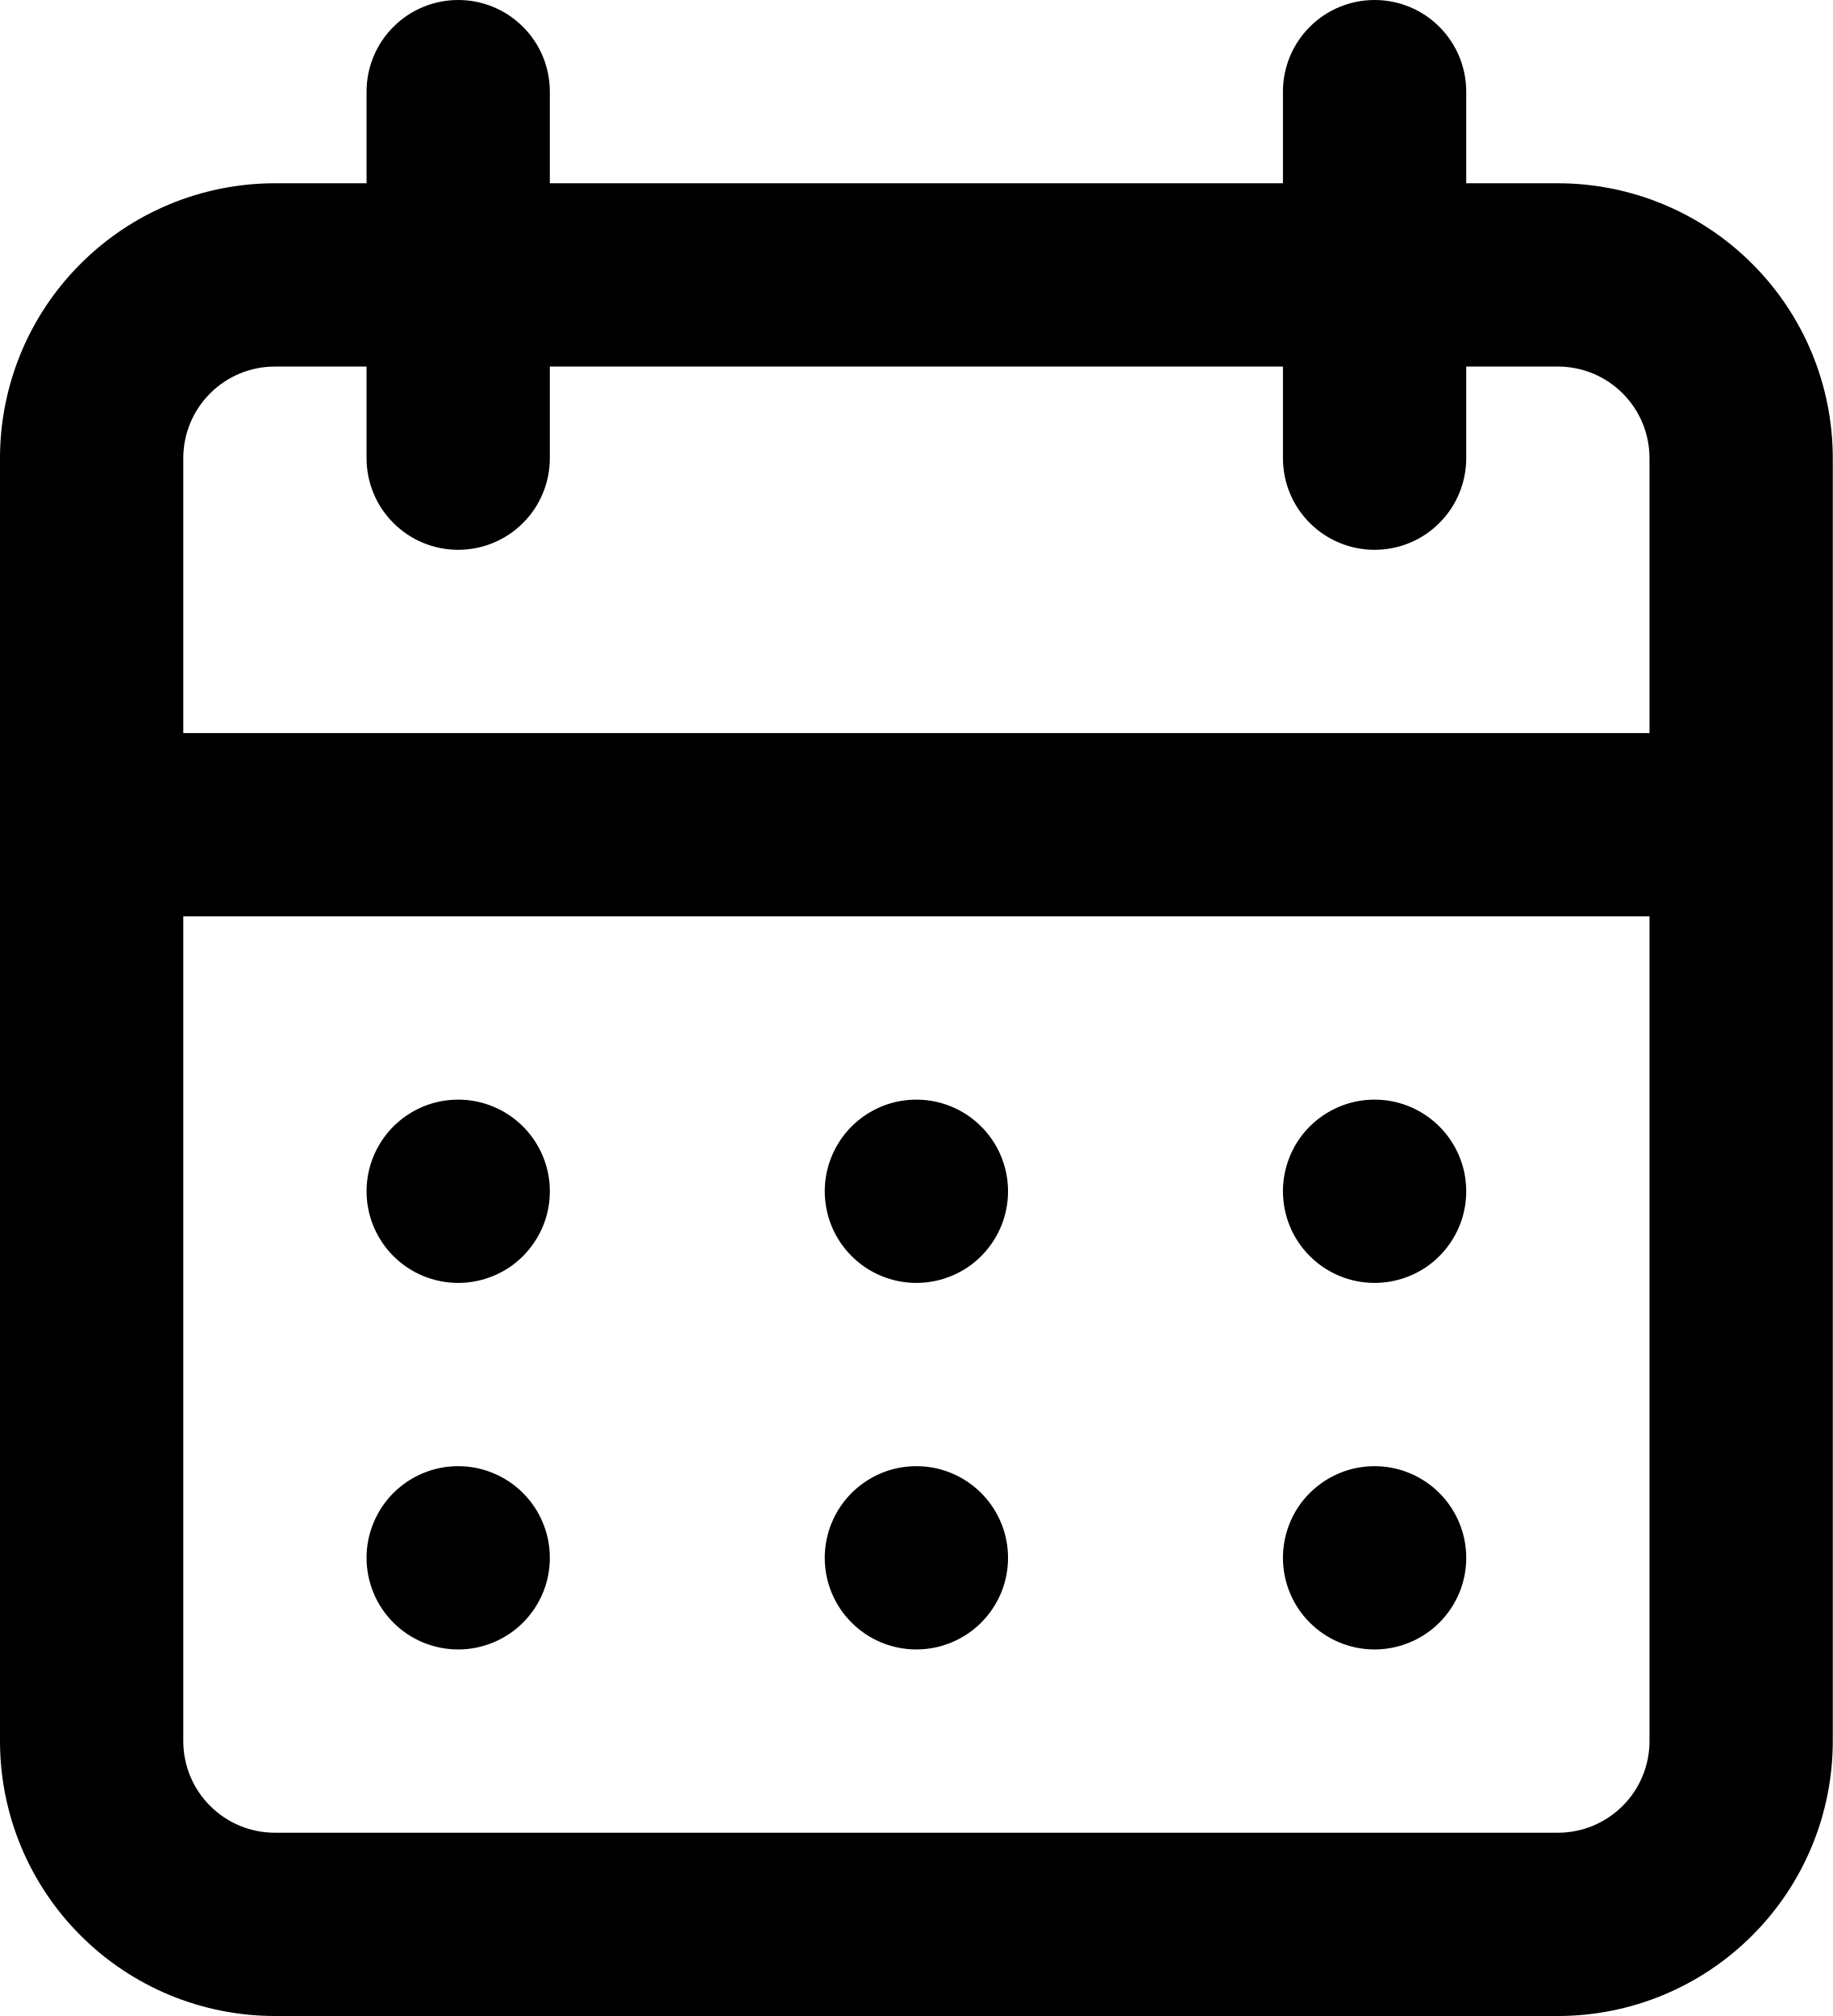
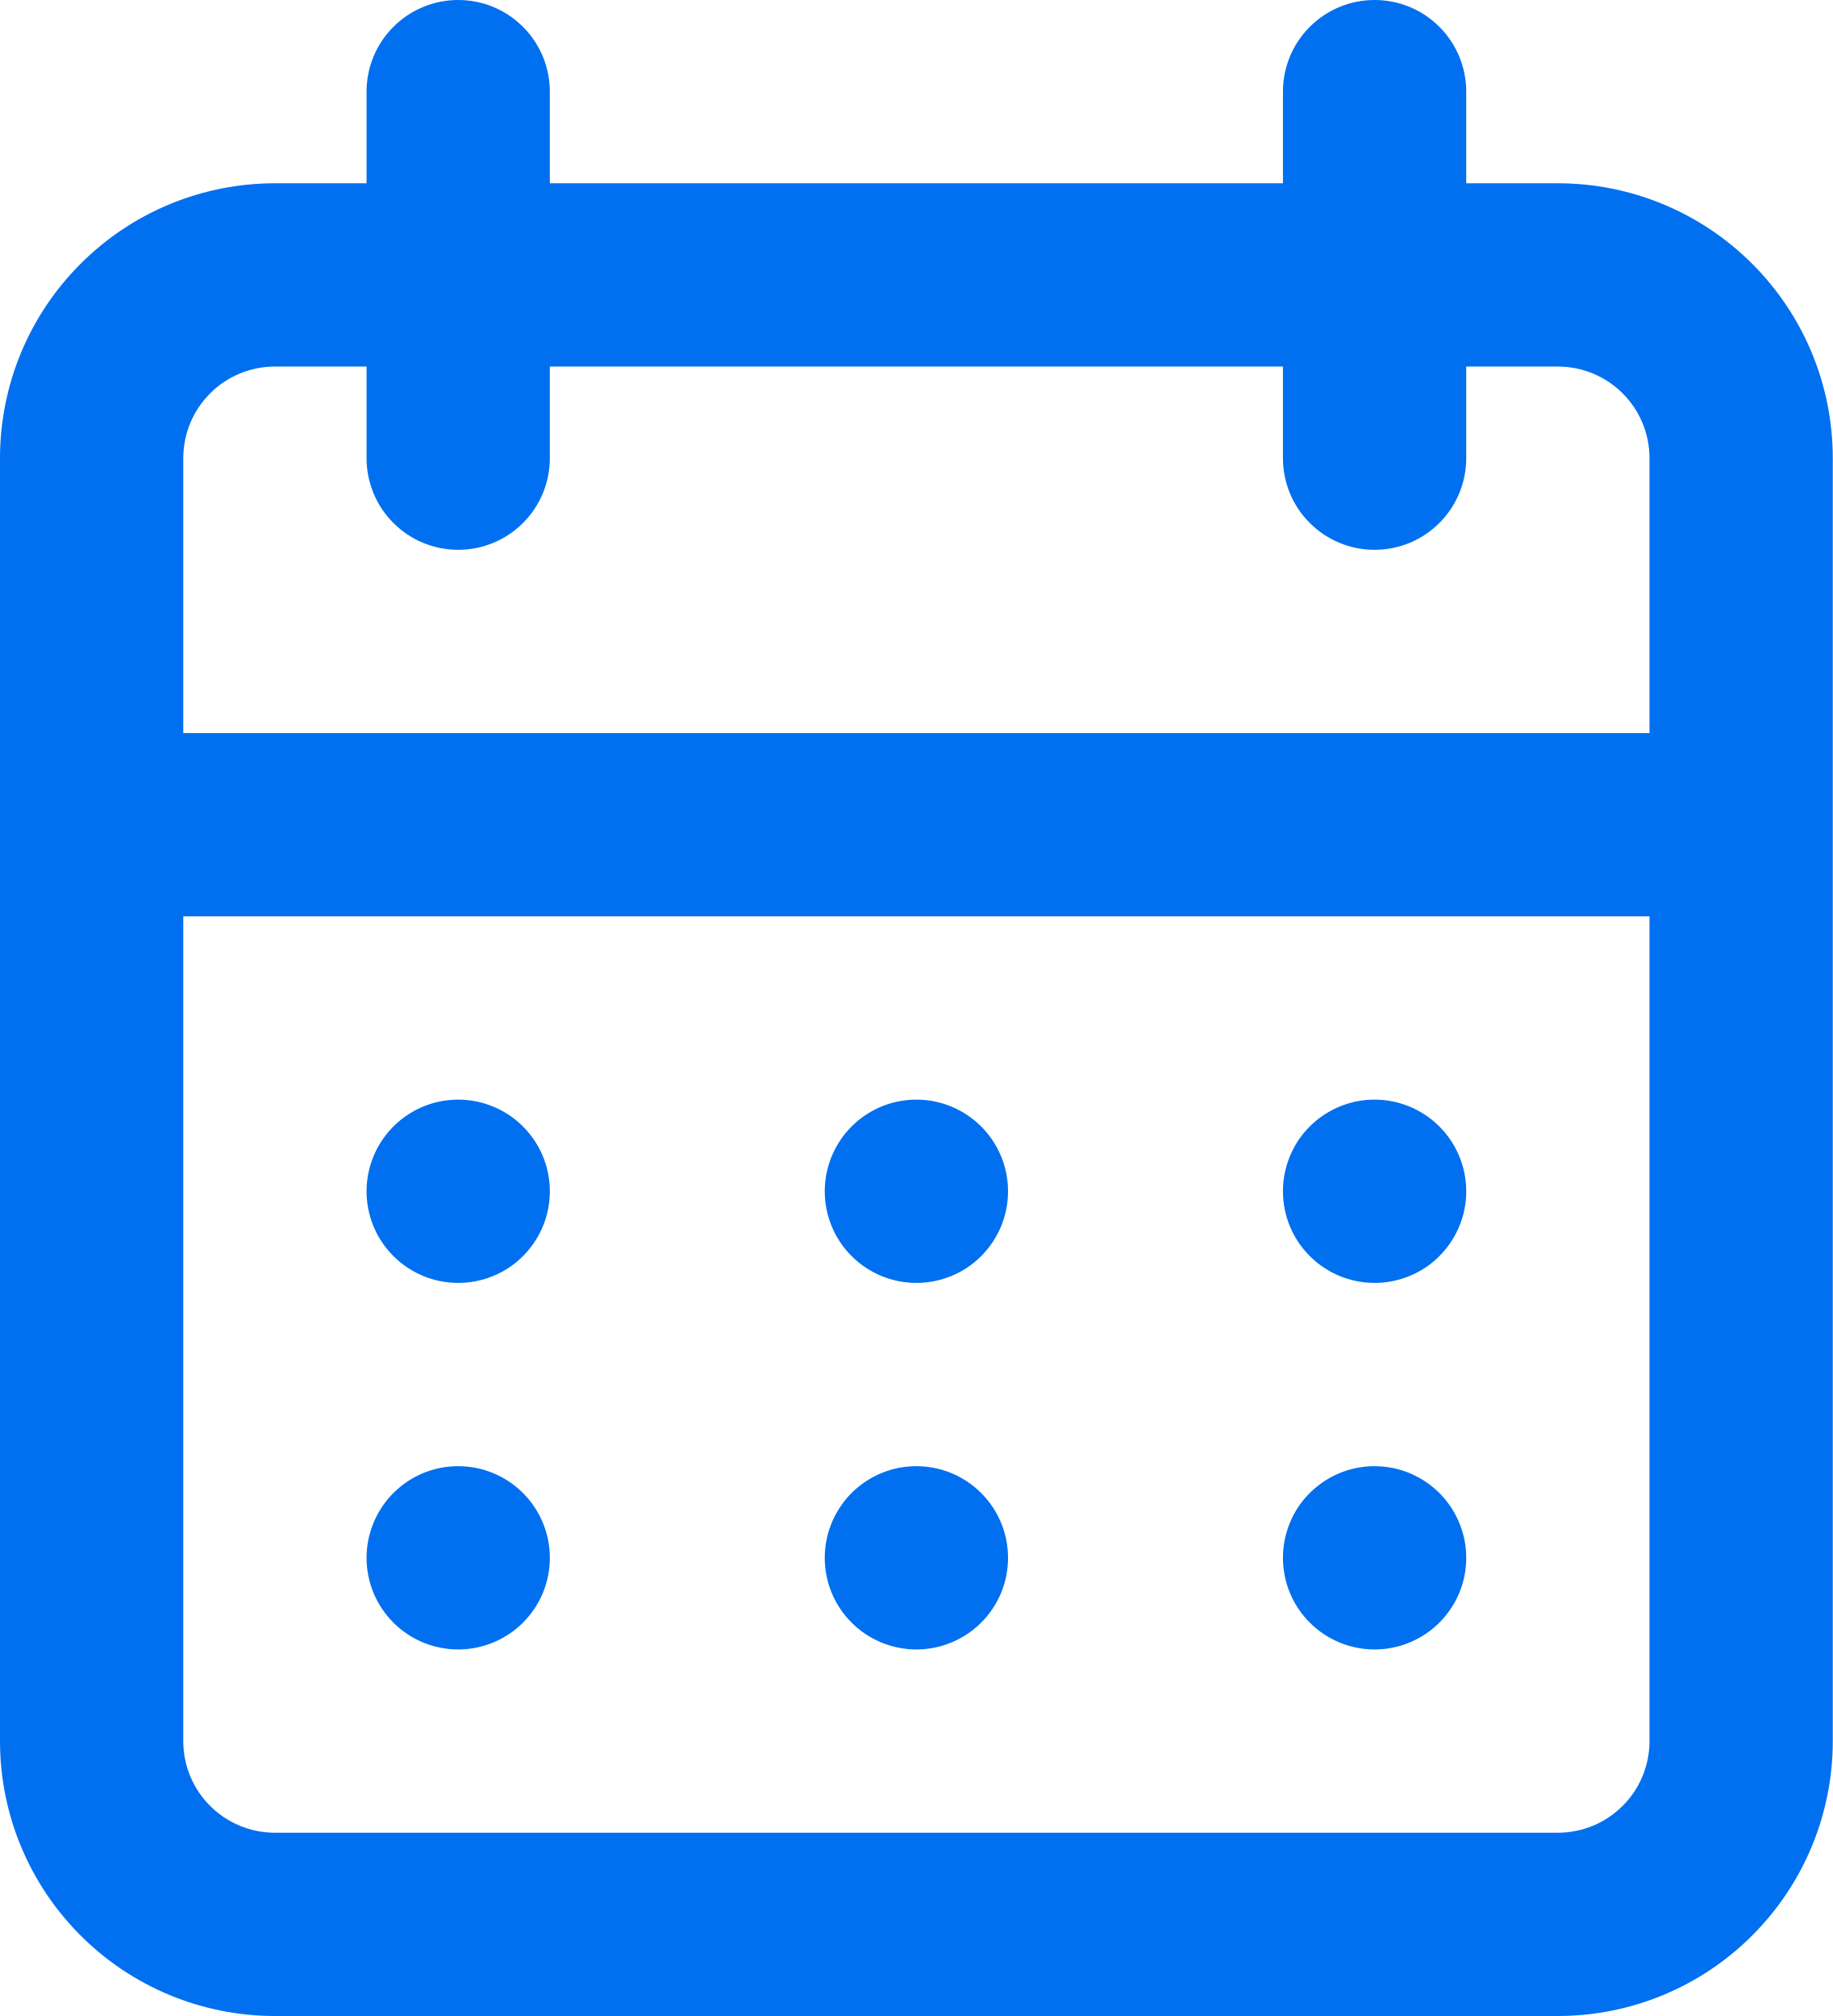
<svg xmlns="http://www.w3.org/2000/svg" width="20" height="22" viewBox="0 0 20 22" fill="none">
-   <path d="M10 18C10.198 18 10.391 17.941 10.556 17.831C10.72 17.722 10.848 17.565 10.924 17.383C11 17.2 11.019 16.999 10.981 16.805C10.942 16.611 10.847 16.433 10.707 16.293C10.567 16.153 10.389 16.058 10.195 16.019C10.001 15.981 9.8 16 9.617 16.076C9.435 16.152 9.278 16.28 9.169 16.444C9.059 16.609 9 16.802 9 17C9 17.265 9.105 17.52 9.293 17.707C9.48 17.895 9.735 18 10 18ZM15 18C15.198 18 15.391 17.941 15.556 17.831C15.72 17.722 15.848 17.565 15.924 17.383C16 17.2 16.019 16.999 15.981 16.805C15.942 16.611 15.847 16.433 15.707 16.293C15.567 16.153 15.389 16.058 15.195 16.019C15.001 15.981 14.8 16 14.617 16.076C14.435 16.152 14.278 16.28 14.168 16.444C14.059 16.609 14 16.802 14 17C14 17.265 14.105 17.52 14.293 17.707C14.48 17.895 14.735 18 15 18ZM15 14C15.198 14 15.391 13.941 15.556 13.832C15.72 13.722 15.848 13.565 15.924 13.383C16 13.2 16.019 12.999 15.981 12.805C15.942 12.611 15.847 12.433 15.707 12.293C15.567 12.153 15.389 12.058 15.195 12.019C15.001 11.981 14.8 12 14.617 12.076C14.435 12.152 14.278 12.28 14.168 12.444C14.059 12.609 14 12.802 14 13C14 13.265 14.105 13.52 14.293 13.707C14.48 13.895 14.735 14 15 14ZM10 14C10.198 14 10.391 13.941 10.556 13.832C10.72 13.722 10.848 13.565 10.924 13.383C11 13.2 11.019 12.999 10.981 12.805C10.942 12.611 10.847 12.433 10.707 12.293C10.567 12.153 10.389 12.058 10.195 12.019C10.001 11.981 9.8 12 9.617 12.076C9.435 12.152 9.278 12.28 9.169 12.444C9.059 12.609 9 12.802 9 13C9 13.265 9.105 13.52 9.293 13.707C9.48 13.895 9.735 14 10 14ZM17 2H16V1C16 0.735 15.895 0.48 15.707 0.293C15.52 0.105 15.265 0 15 0C14.735 0 14.48 0.105 14.293 0.293C14.105 0.48 14 0.735 14 1V2H6V1C6 0.735 5.895 0.48 5.707 0.293C5.52 0.105 5.265 0 5 0C4.735 0 4.48 0.105 4.293 0.293C4.105 0.48 4 0.735 4 1V2H3C2.204 2 1.441 2.316 0.879 2.879C0.316 3.441 0 4.204 0 5V19C0 19.796 0.316 20.559 0.879 21.121C1.441 21.684 2.204 22 3 22H17C17.796 22 18.559 21.684 19.121 21.121C19.684 20.559 20 19.796 20 19V5C20 4.204 19.684 3.441 19.121 2.879C18.559 2.316 17.796 2 17 2ZM18 19C18 19.265 17.895 19.52 17.707 19.707C17.52 19.895 17.265 20 17 20H3C2.735 20 2.48 19.895 2.293 19.707C2.105 19.52 2 19.265 2 19V10H18V19ZM18 8H2V5C2 4.735 2.105 4.48 2.293 4.293C2.48 4.105 2.735 4 3 4H4V5C4 5.265 4.105 5.52 4.293 5.707C4.48 5.895 4.735 6 5 6C5.265 6 5.52 5.895 5.707 5.707C5.895 5.52 6 5.265 6 5V4H14V5C14 5.265 14.105 5.52 14.293 5.707C14.48 5.895 14.735 6 15 6C15.265 6 15.52 5.895 15.707 5.707C15.895 5.52 16 5.265 16 5V4H17C17.265 4 17.52 4.105 17.707 4.293C17.895 4.48 18 4.735 18 5V8ZM5 14C5.198 14 5.391 13.941 5.556 13.832C5.72 13.722 5.848 13.565 5.924 13.383C6 13.2 6.019 12.999 5.981 12.805C5.942 12.611 5.847 12.433 5.707 12.293C5.567 12.153 5.389 12.058 5.195 12.019C5.001 11.981 4.8 12 4.617 12.076C4.435 12.152 4.278 12.28 4.169 12.444C4.059 12.609 4 12.802 4 13C4 13.265 4.105 13.52 4.293 13.707C4.48 13.895 4.735 14 5 14ZM5 18C5.198 18 5.391 17.941 5.556 17.831C5.72 17.722 5.848 17.565 5.924 17.383C6 17.2 6.019 16.999 5.981 16.805C5.942 16.611 5.847 16.433 5.707 16.293C5.567 16.153 5.389 16.058 5.195 16.019C5.001 15.981 4.8 16 4.617 16.076C4.435 16.152 4.278 16.28 4.169 16.444C4.059 16.609 4 16.802 4 17C4 17.265 4.105 17.52 4.293 17.707C4.48 17.895 4.735 18 5 18Z" fill="black" />
+   <path d="M10 18C10.198 18 10.391 17.941 10.556 17.831C10.72 17.722 10.848 17.565 10.924 17.383C11 17.2 11.019 16.999 10.981 16.805C10.942 16.611 10.847 16.433 10.707 16.293C10.567 16.153 10.389 16.058 10.195 16.019C10.001 15.981 9.8 16 9.617 16.076C9.435 16.152 9.278 16.28 9.169 16.444C9.059 16.609 9 16.802 9 17C9 17.265 9.105 17.52 9.293 17.707C9.48 17.895 9.735 18 10 18ZM15 18C15.198 18 15.391 17.941 15.556 17.831C15.72 17.722 15.848 17.565 15.924 17.383C16 17.2 16.019 16.999 15.981 16.805C15.942 16.611 15.847 16.433 15.707 16.293C15.567 16.153 15.389 16.058 15.195 16.019C15.001 15.981 14.8 16 14.617 16.076C14.435 16.152 14.278 16.28 14.168 16.444C14.059 16.609 14 16.802 14 17C14 17.265 14.105 17.52 14.293 17.707C14.48 17.895 14.735 18 15 18ZM15 14C15.198 14 15.391 13.941 15.556 13.832C15.72 13.722 15.848 13.565 15.924 13.383C16 13.2 16.019 12.999 15.981 12.805C15.942 12.611 15.847 12.433 15.707 12.293C15.567 12.153 15.389 12.058 15.195 12.019C15.001 11.981 14.8 12 14.617 12.076C14.435 12.152 14.278 12.28 14.168 12.444C14.059 12.609 14 12.802 14 13C14 13.265 14.105 13.52 14.293 13.707C14.48 13.895 14.735 14 15 14ZM10 14C10.198 14 10.391 13.941 10.556 13.832C10.72 13.722 10.848 13.565 10.924 13.383C11 13.2 11.019 12.999 10.981 12.805C10.942 12.611 10.847 12.433 10.707 12.293C10.567 12.153 10.389 12.058 10.195 12.019C10.001 11.981 9.8 12 9.617 12.076C9.435 12.152 9.278 12.28 9.169 12.444C9.059 12.609 9 12.802 9 13C9 13.265 9.105 13.52 9.293 13.707C9.48 13.895 9.735 14 10 14ZM17 2H16V1C16 0.735 15.895 0.48 15.707 0.293C15.52 0.105 15.265 0 15 0C14.735 0 14.48 0.105 14.293 0.293C14.105 0.48 14 0.735 14 1V2H6V1C6 0.735 5.895 0.48 5.707 0.293C5.52 0.105 5.265 0 5 0C4.735 0 4.48 0.105 4.293 0.293C4.105 0.48 4 0.735 4 1V2H3C2.204 2 1.441 2.316 0.879 2.879C0.316 3.441 0 4.204 0 5V19C0 19.796 0.316 20.559 0.879 21.121C1.441 21.684 2.204 22 3 22H17C17.796 22 18.559 21.684 19.121 21.121C19.684 20.559 20 19.796 20 19V5C20 4.204 19.684 3.441 19.121 2.879C18.559 2.316 17.796 2 17 2ZM18 19C18 19.265 17.895 19.52 17.707 19.707C17.52 19.895 17.265 20 17 20H3C2.735 20 2.48 19.895 2.293 19.707C2.105 19.52 2 19.265 2 19V10H18V19ZM18 8H2V5C2 4.735 2.105 4.48 2.293 4.293C2.48 4.105 2.735 4 3 4H4V5C4 5.265 4.105 5.52 4.293 5.707C4.48 5.895 4.735 6 5 6C5.265 6 5.52 5.895 5.707 5.707C5.895 5.52 6 5.265 6 5V4H14V5C14 5.265 14.105 5.52 14.293 5.707C14.48 5.895 14.735 6 15 6C15.265 6 15.52 5.895 15.707 5.707C15.895 5.52 16 5.265 16 5V4H17C17.265 4 17.52 4.105 17.707 4.293C17.895 4.48 18 4.735 18 5V8ZM5 14C5.198 14 5.391 13.941 5.556 13.832C5.72 13.722 5.848 13.565 5.924 13.383C6 13.2 6.019 12.999 5.981 12.805C5.942 12.611 5.847 12.433 5.707 12.293C5.567 12.153 5.389 12.058 5.195 12.019C5.001 11.981 4.8 12 4.617 12.076C4.435 12.152 4.278 12.28 4.169 12.444C4.059 12.609 4 12.802 4 13C4 13.265 4.105 13.52 4.293 13.707C4.48 13.895 4.735 14 5 14ZM5 18C5.198 18 5.391 17.941 5.556 17.831C5.72 17.722 5.848 17.565 5.924 17.383C6 17.2 6.019 16.999 5.981 16.805C5.942 16.611 5.847 16.433 5.707 16.293C5.567 16.153 5.389 16.058 5.195 16.019C5.001 15.981 4.8 16 4.617 16.076C4.435 16.152 4.278 16.28 4.169 16.444C4.059 16.609 4 16.802 4 17C4 17.265 4.105 17.52 4.293 17.707C4.48 17.895 4.735 18 5 18Z" fill="#0070F0" />
</svg>
